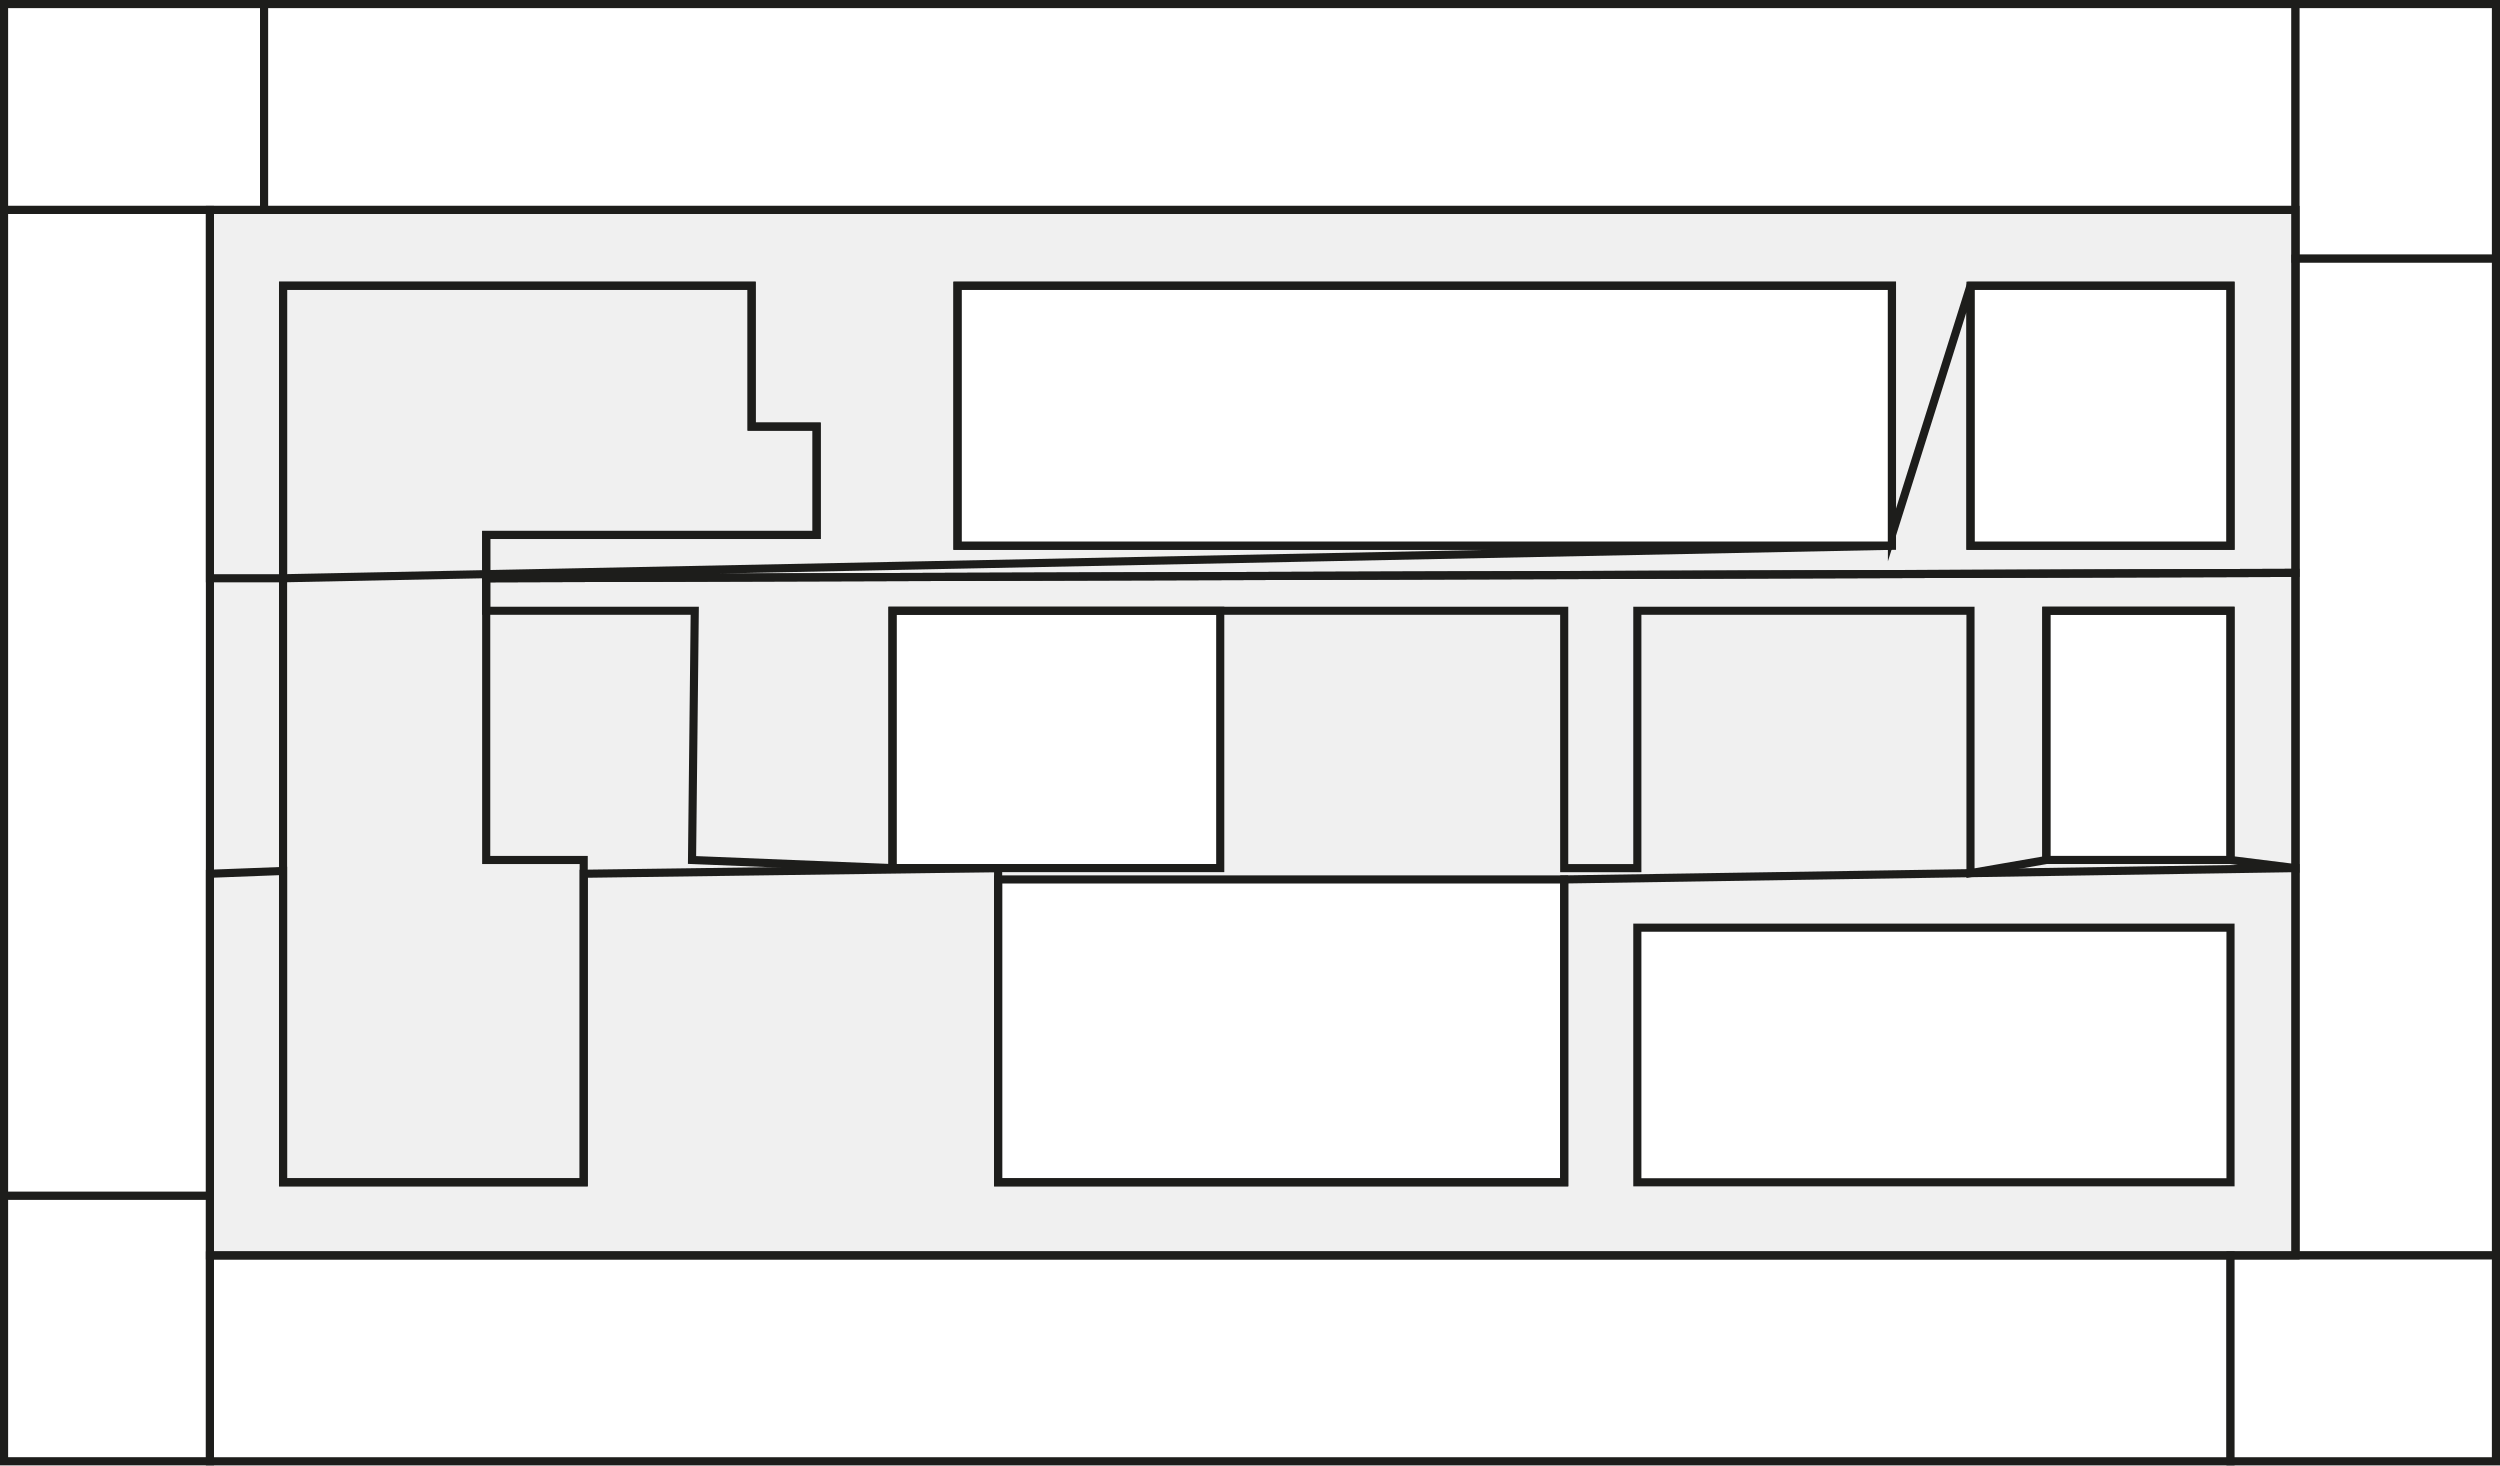
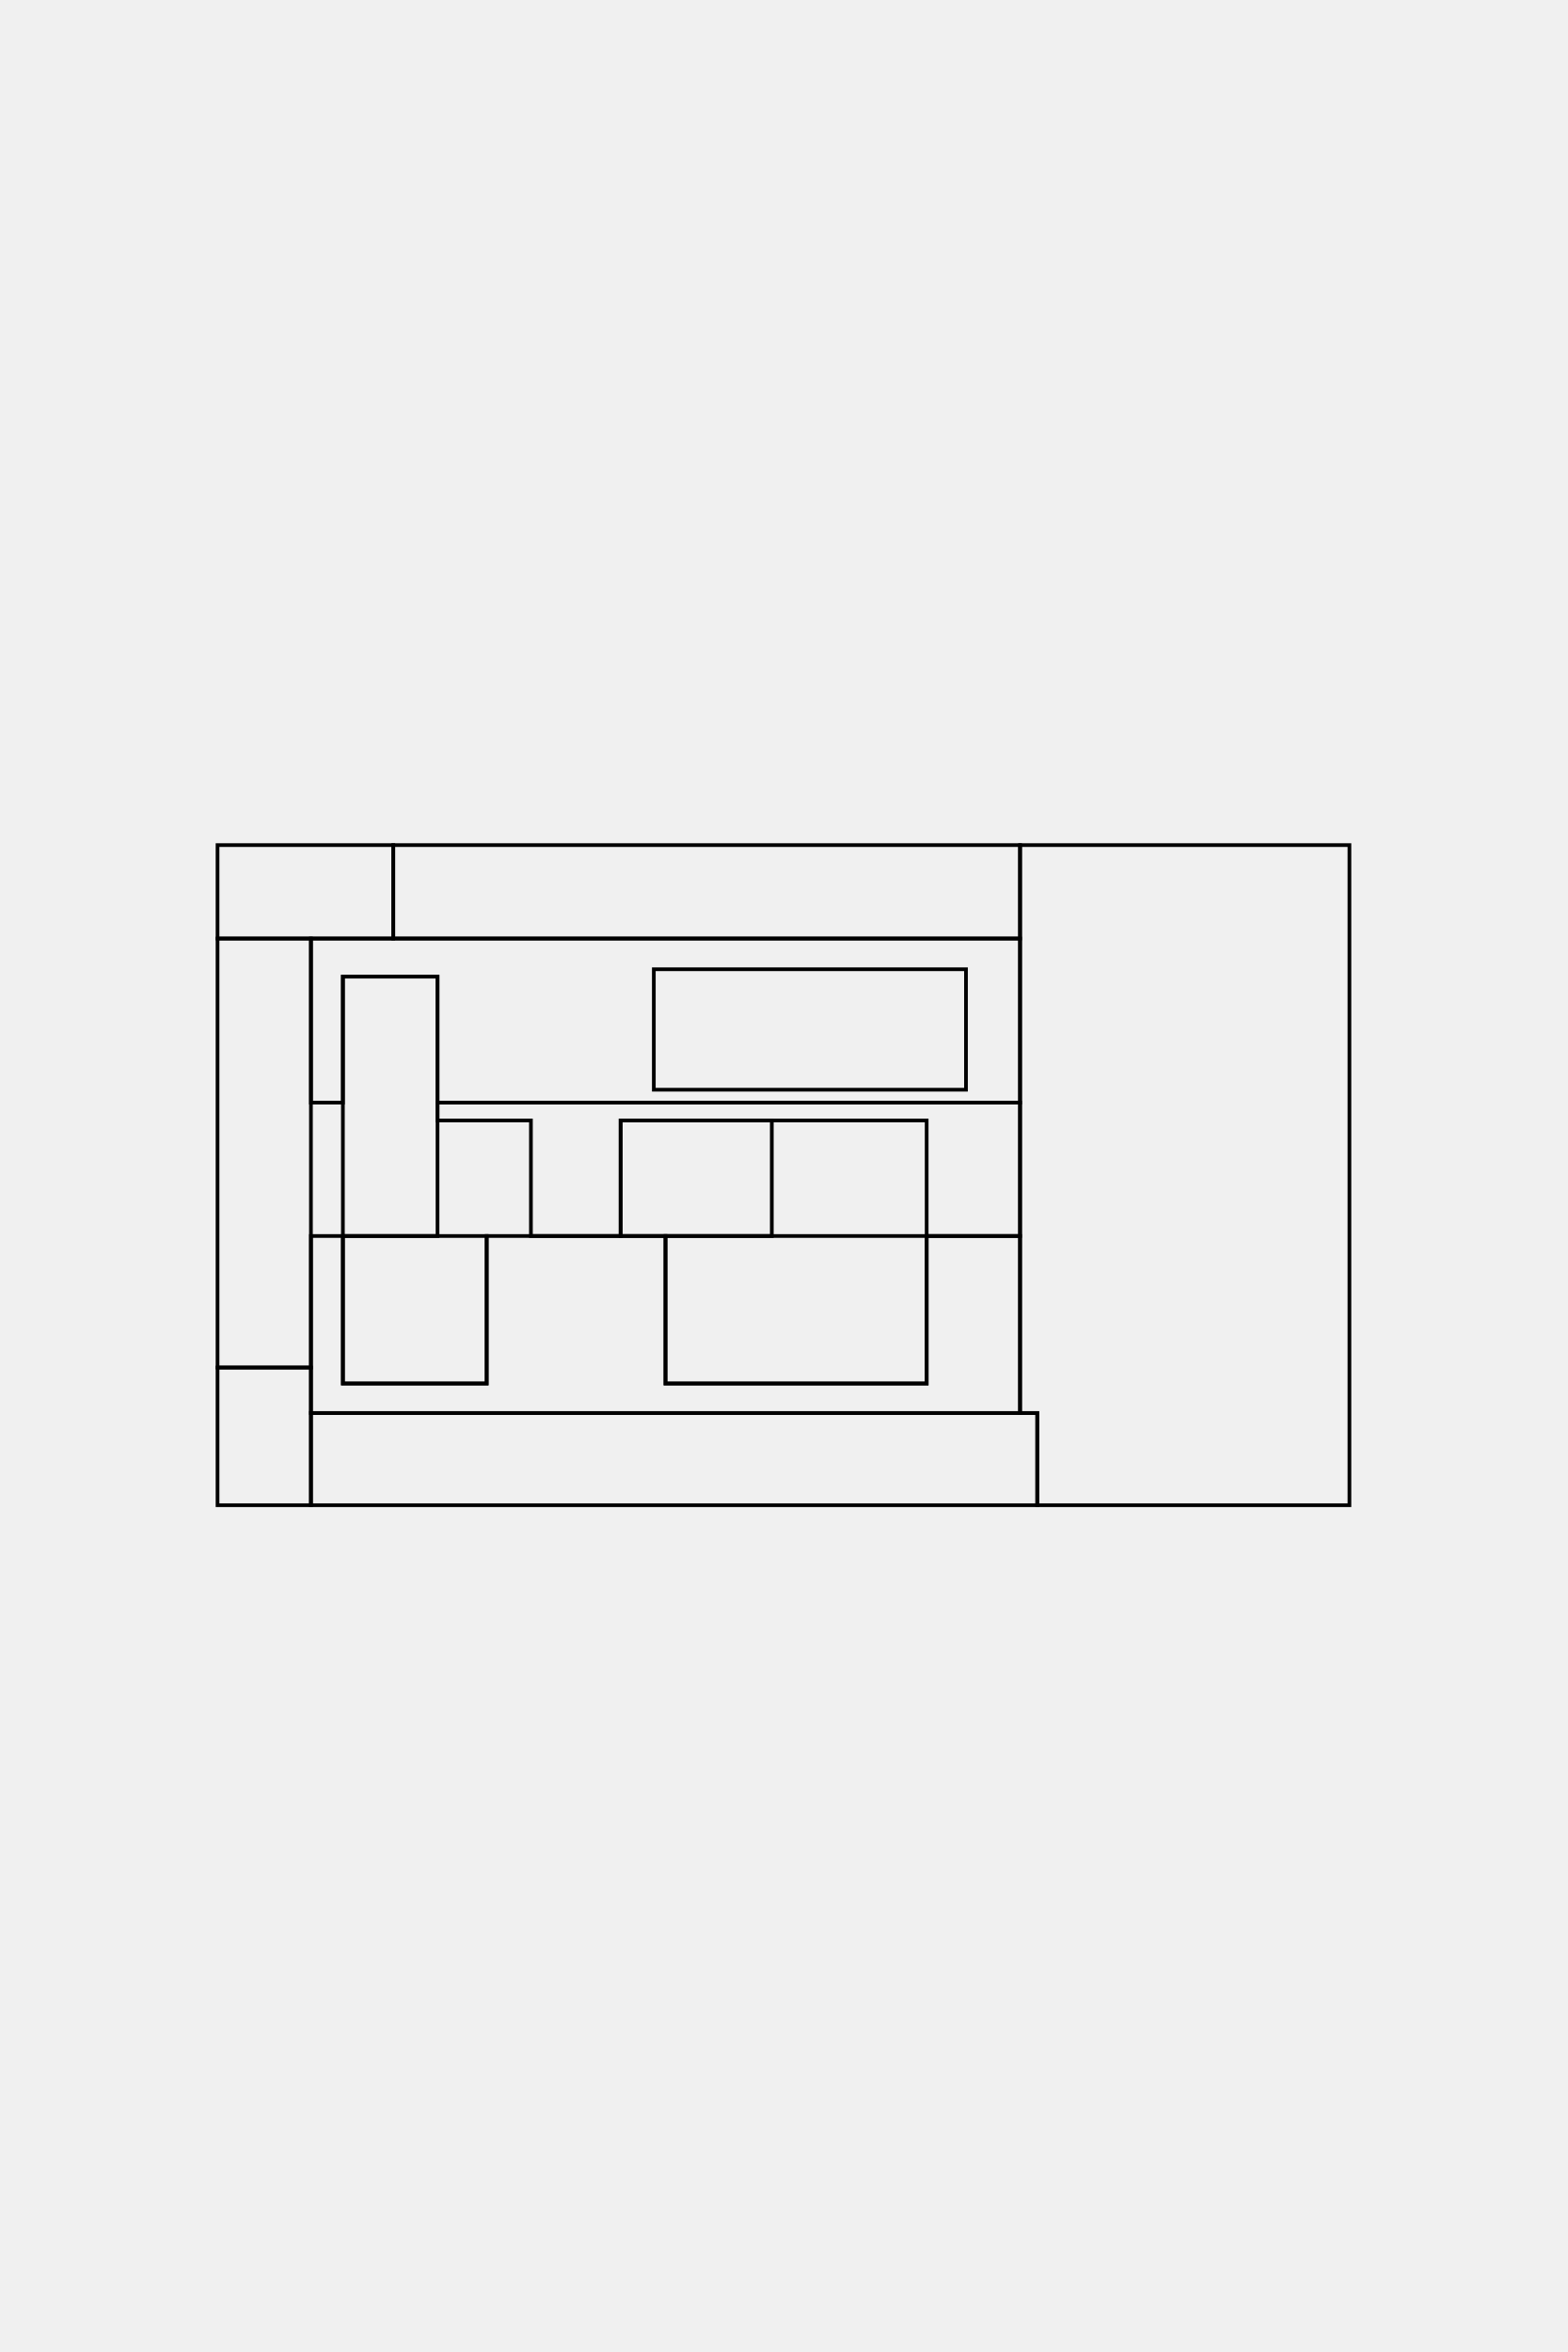
- <svg xmlns="http://www.w3.org/2000/svg" id="Layer_1" data-name="Layer 1" viewBox="0 0 615.33 360.67">
-   <defs>
-     <style>.cls-1{fill:#fff;}.cls-1,.cls-2{stroke:#1d1d1b;stroke-miterlimit:10;stroke-width:2px;}.cls-2{fill:none;}</style>
-   </defs>
-   <rect class="cls-1" x="1" y="1" width="64" height="50.67" />
-   <rect class="cls-1" x="65" y="1" width="500" height="50.67" />
-   <rect class="cls-1" x="565" y="1" width="49.33" height="62.67" />
-   <rect class="cls-1" x="565" y="63.67" width="49.33" height="245.33" />
-   <rect class="cls-1" x="1" y="51.67" width="50.67" height="242.67" />
-   <rect class="cls-1" x="1" y="294.33" width="50.67" height="65.33" />
-   <rect class="cls-1" x="51.67" y="309" width="497.33" height="50.67" />
-   <rect class="cls-1" x="549" y="309" width="65.33" height="50.67" />
-   <rect class="cls-1" x="485" y="70.33" width="64" height="64" />
-   <rect class="cls-1" x="503.67" y="150.33" width="45.33" height="61.33" />
-   <rect class="cls-1" x="219.67" y="150.33" width="80.67" height="63.33" />
-   <rect class="cls-1" x="245.67" y="216.46" width="139.33" height="74.54" />
-   <rect class="cls-1" x="403" y="228.33" width="146" height="62.67" />
-   <rect class="cls-1" x="235.67" y="70.33" width="230" height="64" />
-   <polygon class="cls-2" points="143.67 291 143.67 211.67 119.67 211.67 119.67 131.67 201 131.67 201 105 185 105 185 70.33 69.67 70.33 69.67 291 143.67 291" />
-   <polygon class="cls-2" points="69.67 214.37 69.67 291 143.67 291 143.67 215.06 245.67 213.67 245.67 291 385 291 385 216.46 565 213.67 565 309 51.67 309 51.67 215.06 69.67 214.37" />
-   <polygon class="cls-2" points="171 150.33 170.33 211.67 219.67 213.67 219.67 150.33 385 150.33 385 213.67 403 213.67 403 150.33 485 150.33 485 214.91 503.67 211.67 503.67 150.33 549 150.33 549 211.67 565 213.67 565 141 119.67 142.33 119.67 150.33 171 150.33" />
-   <path class="cls-2" d="M352.67,555.67" transform="translate(-117 -421.33)" />
-   <path class="cls-2" d="M666,553" transform="translate(-117 -421.33)" />
-   <path class="cls-2" d="M602,555.67" transform="translate(-117 -421.33)" />
-   <polyline class="cls-2" points="485 70.33 485 134.33 549 134.33 549 70.33 485 70.33 465.67 131.67 465.67 70.33 235.67 70.33 235.67 134.33 465.67 134.33 69.67 142.33 51.67 142.33 51.67 51.67 565 51.67 565 141 119.67 142.33 119.67 131.67 201 131.67 201 105 185 105 185 70.33 69.67 70.33 69.67 142.33" />
+ <svg xmlns="http://www.w3.org/2000/svg" version="1.1" x="0px" y="0px" width="850.39px" height="1275.59px" viewBox="0 0 850.39 1275.59" enable-background="new 0 0 850.39 1275.59" xml:space="preserve">
+   <g id="Layer_1">
+ </g>
+   <g id="F3_Z3">
+     <rect x="354.667" y="525.667" fill="none" stroke="#000000" stroke-width="2" stroke-miterlimit="10" width="169.333" height="65.333" />
+   </g>
+   <g id="F3_Z2">
+     <rect x="213.333" y="458.333" fill="none" stroke="#000000" stroke-width="2" stroke-miterlimit="10" width="340" height="50.667" />
+   </g>
+   <g id="F3_Z1">
+     <rect x="118" y="458.333" fill="none" stroke="#000000" stroke-width="2" stroke-miterlimit="10" width="95.333" height="50.667" />
+   </g>
+   <g id="F3_Z7">
+     <rect x="118" y="741.667" fill="none" stroke="#000000" stroke-width="2" stroke-miterlimit="10" width="50.667" height="74.667" />
+   </g>
+   <g id="F3_Z8">
+     <rect x="118" y="509" fill="none" stroke="#000000" stroke-width="2" stroke-miterlimit="10" width="50.667" height="232.667" />
+   </g>
+   <g id="F3_Z4">
+     <rect x="336.667" y="607.666" fill="none" stroke="#000000" stroke-width="2" stroke-miterlimit="10" width="82" height="62.667" />
+   </g>
+   <g id="F3_Z6">
+     <rect x="168.667" y="766.333" fill="none" stroke="#000000" stroke-width="2" stroke-miterlimit="10" width="394" height="50" />
+   </g>
+   <g id="F3_Z9">
+     <rect x="186" y="670.334" fill="none" stroke="#000000" stroke-width="2" stroke-miterlimit="10" width="78" height="79.999" />
+   </g>
+   <g id="F3_Z10">
+     <rect x="186" y="529.666" fill="none" stroke="#000000" stroke-width="2" stroke-miterlimit="10" width="51.333" height="140.667" />
+   </g>
+   <g id="F3_Z11B">
+     <polygon fill="none" stroke="#000000" stroke-width="2" stroke-miterlimit="10" points="502.667,607.667 336.667,607.667    336.667,670.334 288,670.334 288,607.667 237.333,607.667 237.333,598 553.334,598 553.334,670.334 502.667,670.334  " />
+   </g>
+   <g id="F3_Z11A">
+     <polygon fill="none" stroke="#000000" stroke-width="2" stroke-miterlimit="10" points="237.333,529.667 237.333,598 553.333,598    553.333,509 168.667,509 168.667,598 186,598 186,529.667  " />
+   </g>
+   <g id="F3_Z5">
+     <rect x="361" y="670.333" fill="none" stroke="#000000" stroke-width="2" stroke-miterlimit="10" width="141.667" height="80" />
+   </g>
+   <g id="F3_Z11C">
+     <polygon fill="none" stroke="#000000" stroke-width="2" stroke-miterlimit="10" points="264,750.333 264,670.333 361,670.333    361,750.333 502.667,750.333 502.667,670.333 553.333,670.333 553.333,766.333 168.667,766.333 168.667,670.333 186,670.333    186,750.333  " />
+   </g>
+   <g id="F3_Z12">
+     <polygon fill="none" stroke="#000000" stroke-width="2" stroke-miterlimit="10" points="562.667,766.333 562.667,816.333    732,816.333 732,458.333 553.334,458.333 553.334,766.333  " />
+   </g>
</svg>
